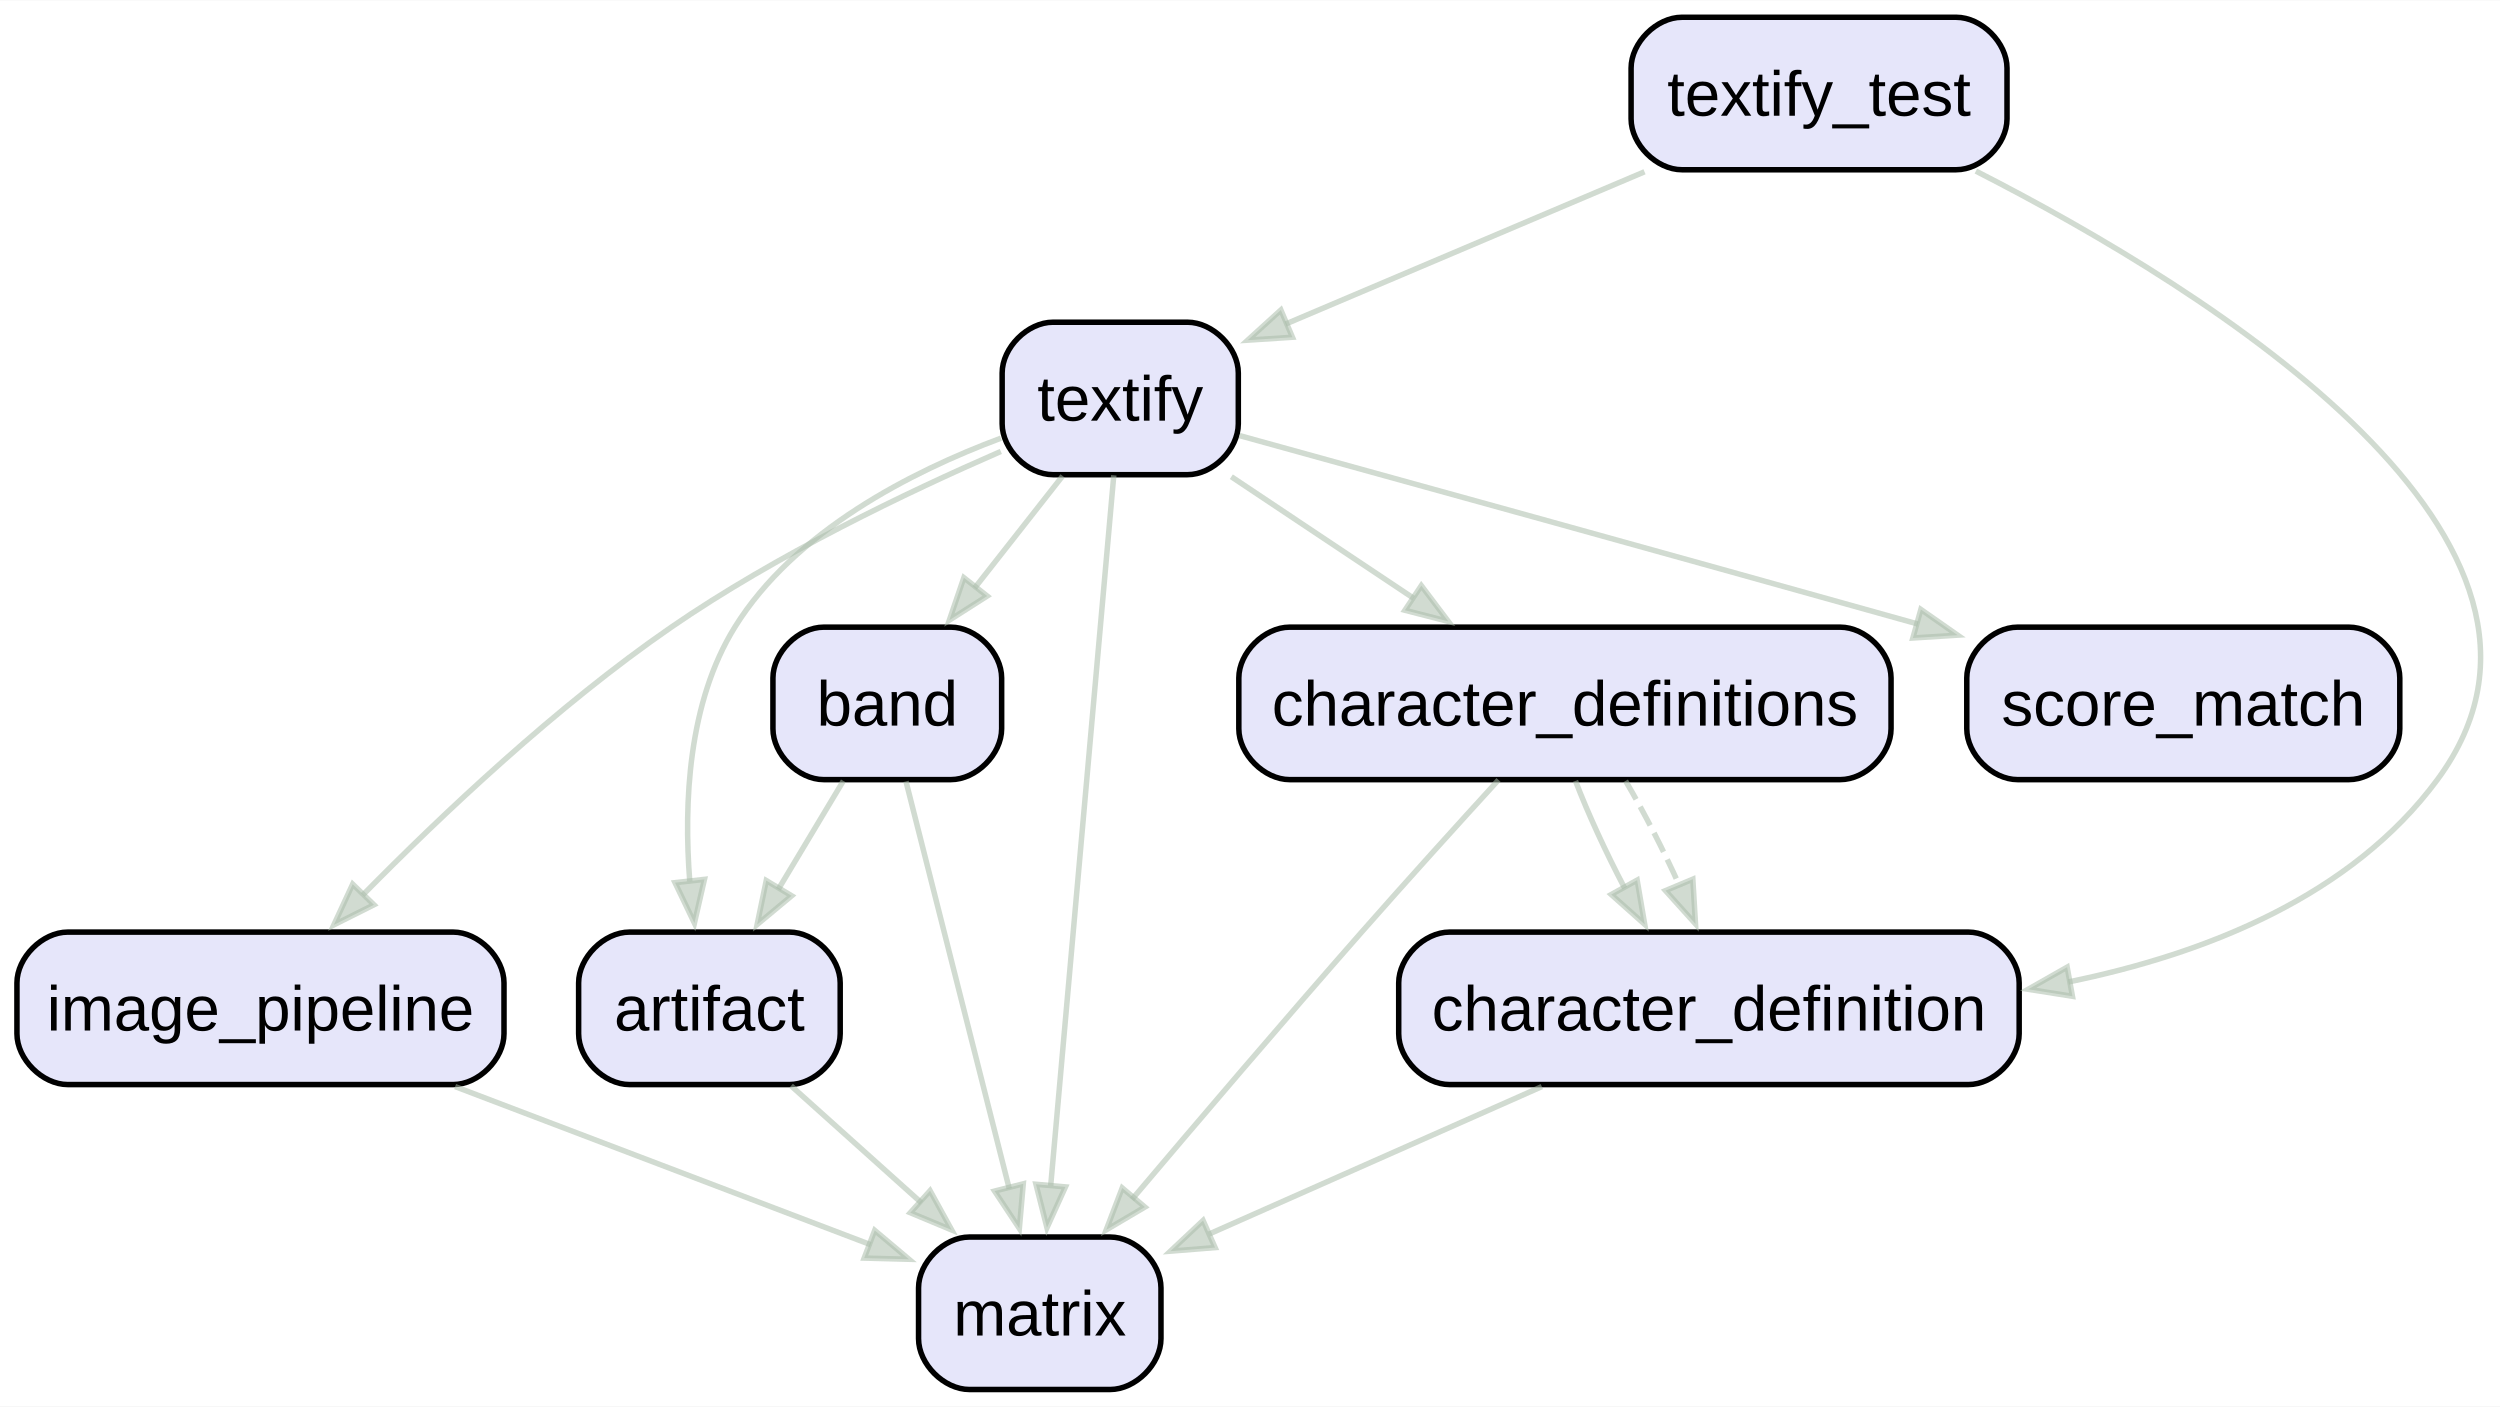
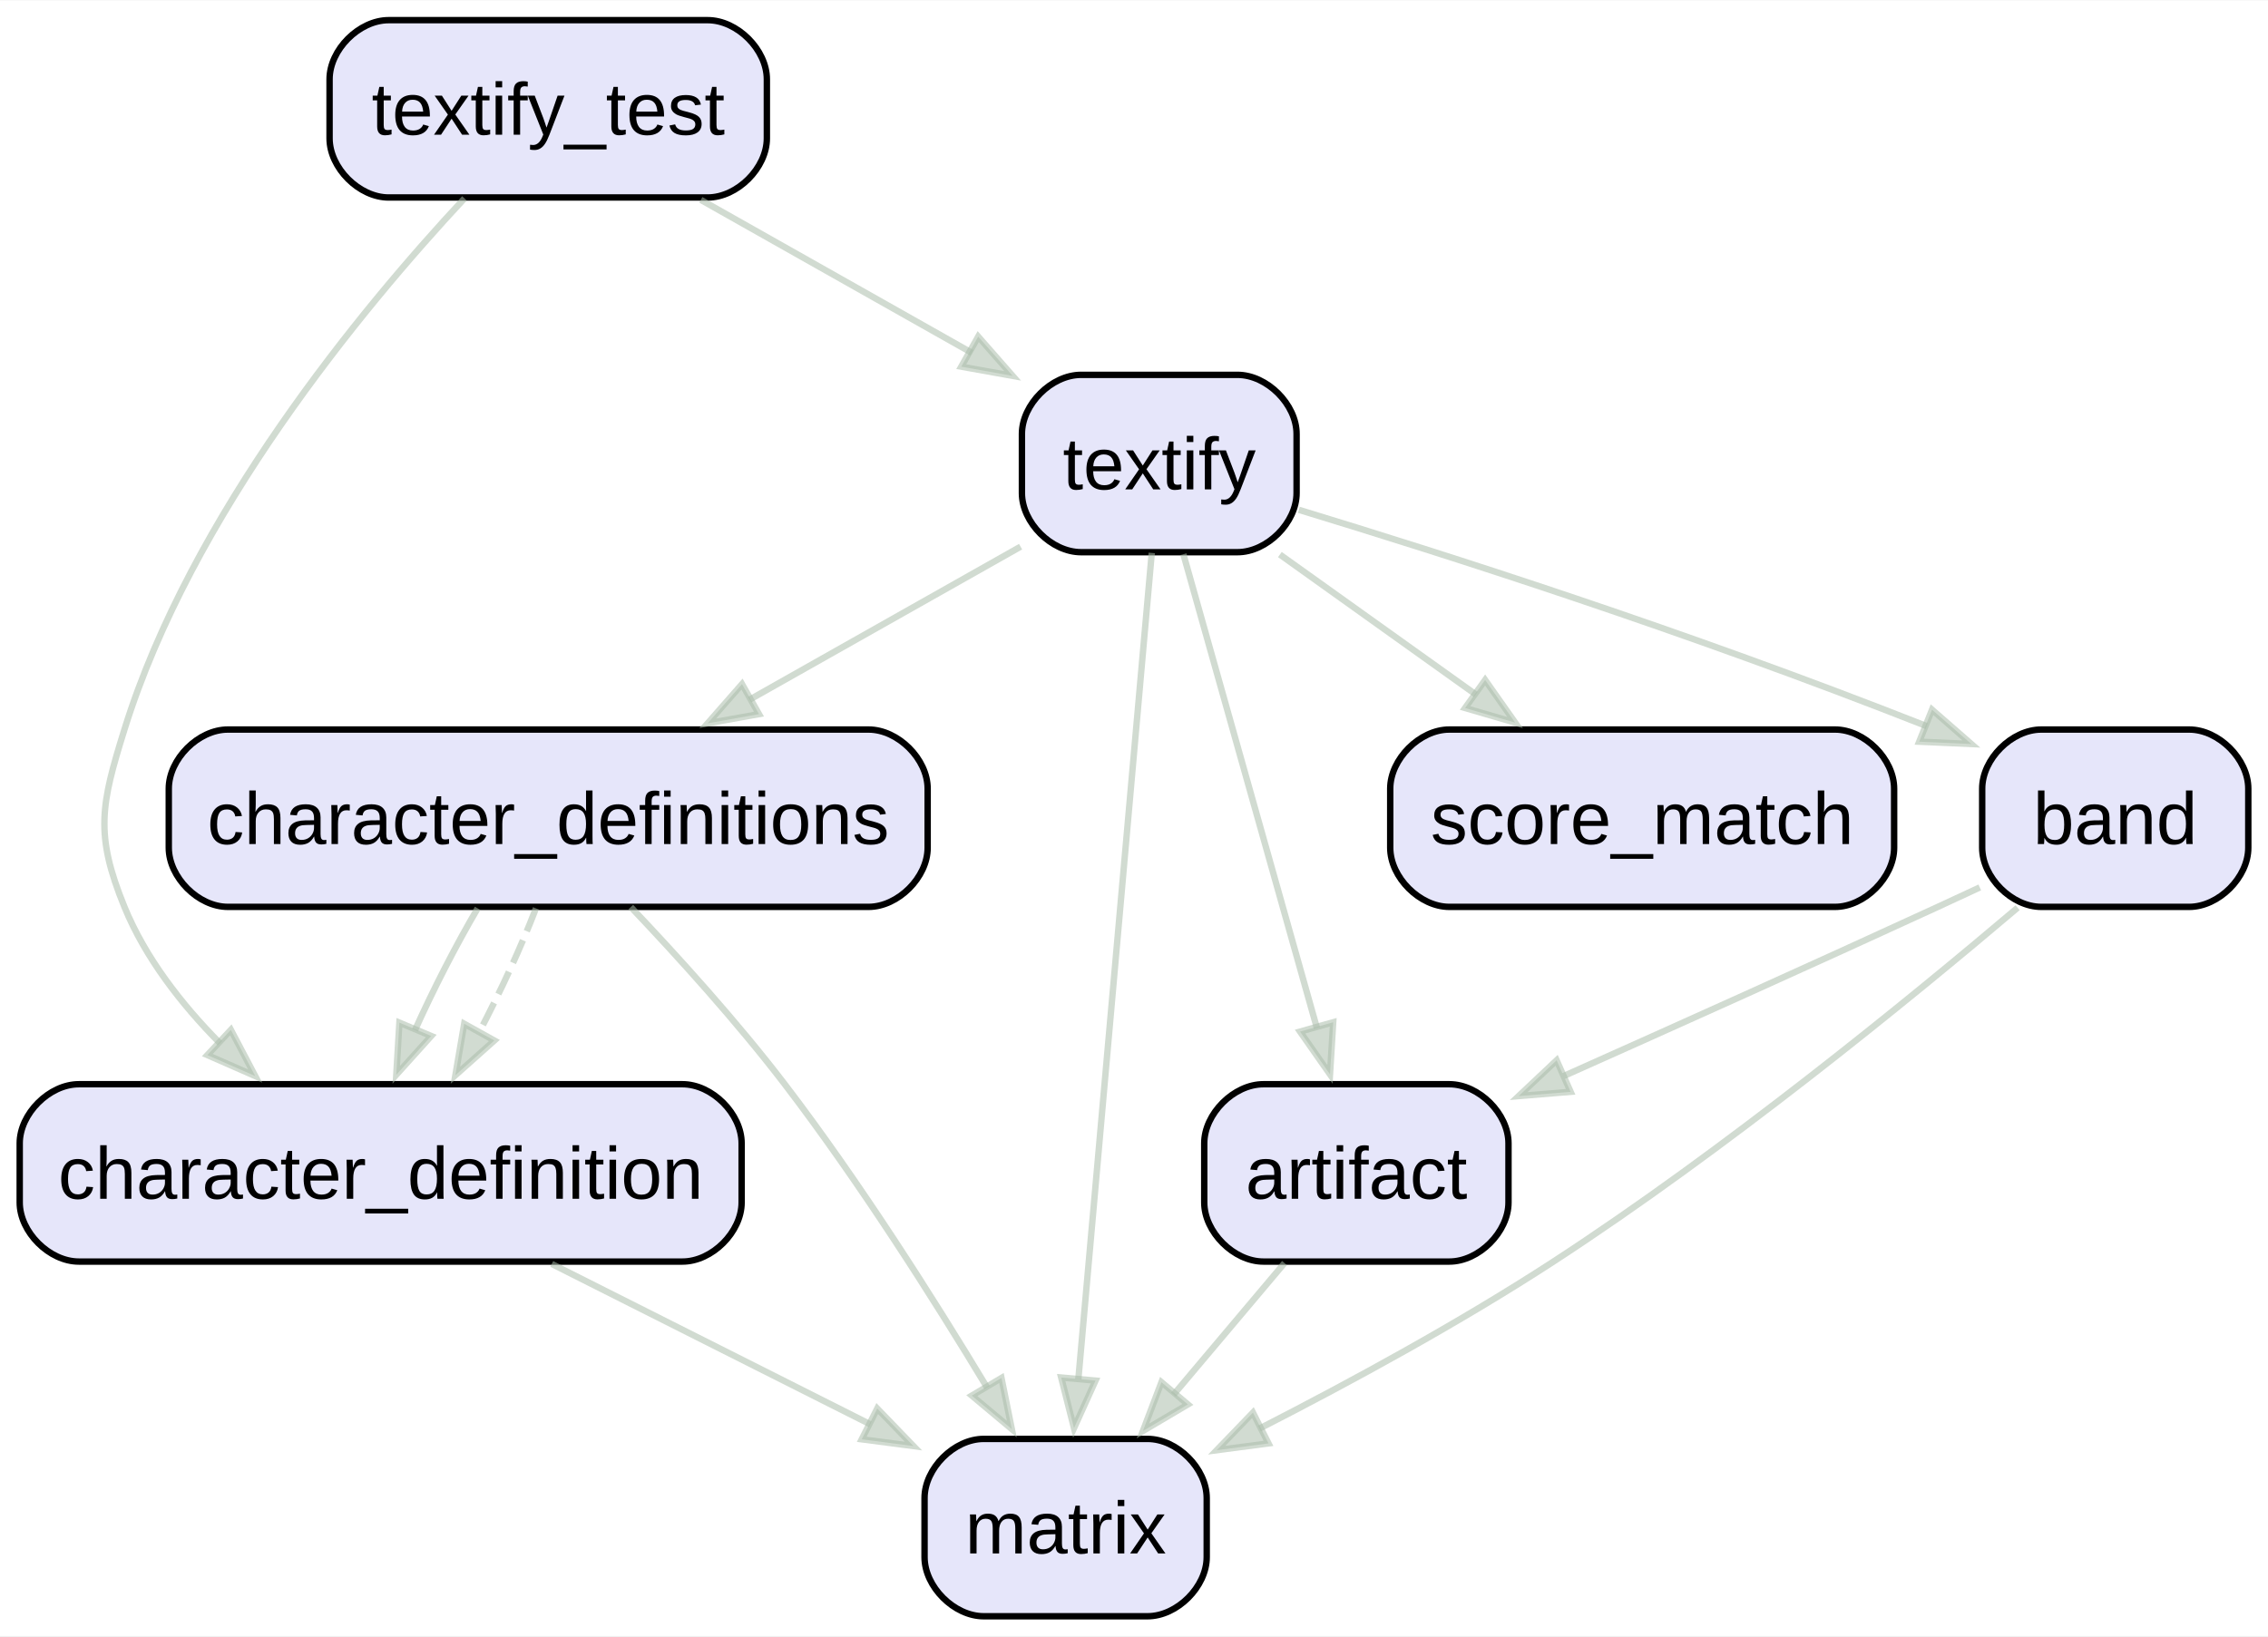
- <svg xmlns="http://www.w3.org/2000/svg" width="590pt" height="332pt" viewBox="0.00 0.00 590.28 332.00">
+ <svg xmlns="http://www.w3.org/2000/svg" width="460pt" height="332pt" viewBox="0.00 0.00 460.25 332.00">
  <g id="graph0" class="graph" transform="scale(1 1) rotate(0) translate(4 328)">
-     <polygon fill="white" stroke="none" points="-4,4 -4,-328 586.28,-328 586.28,4 -4,4" />
+     <polygon fill="white" stroke="none" points="-4,4 -4,-328 456.25,-328 456.25,4 -4,4" />
    <g id="node1" class="node">
-       <path fill="Lavender" stroke="black" stroke-width="1.3" d="M457.88,-324C457.88,-324 393.12,-324 393.12,-324 387.12,-324 381.12,-318 381.12,-312 381.12,-312 381.12,-300 381.12,-300 381.12,-294 387.12,-288 393.12,-288 393.12,-288 457.88,-288 457.88,-288 463.88,-288 469.88,-294 469.88,-300 469.88,-300 469.88,-312 469.88,-312 469.88,-318 463.88,-324 457.88,-324" />
-       <text text-anchor="middle" x="425.5" y="-300.75" font-family="Arial" font-size="15.00">textify_test</text>
+       <path fill="Lavender" stroke="black" stroke-width="1.3" d="M139.62,-324C139.62,-324 74.88,-324 74.88,-324 68.88,-324 62.88,-318 62.88,-312 62.88,-312 62.88,-300 62.88,-300 62.88,-294 68.88,-288 74.88,-288 74.88,-288 139.62,-288 139.62,-288 145.62,-288 151.62,-294 151.62,-300 151.62,-300 151.62,-312 151.62,-312 151.62,-318 145.62,-324 139.62,-324" />
+       <text text-anchor="middle" x="107.25" y="-300.75" font-family="Arial" font-size="15.00">textify_test</text>
+     </g>
+     <g id="node5" class="node">
+       <path fill="Lavender" stroke="black" stroke-width="1.3" d="M134.5,-108C134.5,-108 12,-108 12,-108 6,-108 0,-102 0,-96 0,-96 0,-84 0,-84 0,-78 6,-72 12,-72 12,-72 134.5,-72 134.5,-72 140.5,-72 146.5,-78 146.5,-84 146.5,-84 146.5,-96 146.5,-96 146.5,-102 140.5,-108 134.5,-108" />
+       <text text-anchor="middle" x="73.25" y="-84.75" font-family="Arial" font-size="15.00">character_definition</text>
+     </g>
+     <g id="edge1" class="edge">
+       <path fill="none" stroke="#aabbaa" stroke-width="1.3" stroke-opacity="0.533" d="M90.26,-287.82C69.29,-265.3 34.77,-223.52 21.25,-180 16.5,-164.72 15.2,-158.81 21.25,-144 25.48,-133.66 32.8,-124.25 40.64,-116.32" />
+       <polygon fill="#aabbaa" fill-opacity="0.533" stroke="#aabbaa" stroke-width="1.3" stroke-opacity="0.533" points="42.85,-119.04 47.79,-109.66 38.08,-113.92 42.85,-119.04" />
    </g>
    <g id="node6" class="node">
-       <path fill="Lavender" stroke="black" stroke-width="1.3" d="M460.75,-108C460.75,-108 338.25,-108 338.25,-108 332.25,-108 326.25,-102 326.25,-96 326.25,-96 326.25,-84 326.25,-84 326.25,-78 332.25,-72 338.25,-72 338.25,-72 460.75,-72 460.75,-72 466.75,-72 472.75,-78 472.75,-84 472.75,-84 472.75,-96 472.75,-96 472.75,-102 466.75,-108 460.75,-108" />
-       <text text-anchor="middle" x="399.5" y="-84.75" font-family="Arial" font-size="15.00">character_definition</text>
+       <path fill="Lavender" stroke="black" stroke-width="1.3" d="M247.12,-252C247.12,-252 215.38,-252 215.38,-252 209.38,-252 203.38,-246 203.38,-240 203.38,-240 203.38,-228 203.38,-228 203.38,-222 209.38,-216 215.38,-216 215.38,-216 247.12,-216 247.12,-216 253.12,-216 259.12,-222 259.12,-228 259.12,-228 259.12,-240 259.12,-240 259.12,-246 253.12,-252 247.12,-252" />
+       <text text-anchor="middle" x="231.25" y="-228.75" font-family="Arial" font-size="15.00">textify</text>
    </g>
-     <g id="edge1" class="edge">
-       <path fill="none" stroke="#aabbaa" stroke-width="1.3" stroke-opacity="0.533" d="M462.53,-287.68C518.25,-259.23 612.96,-200.16 571.5,-144 551.25,-116.57 517,-102.89 484.38,-96.23" />
-       <polygon fill="#aabbaa" fill-opacity="0.533" stroke="#aabbaa" stroke-width="1.3" stroke-opacity="0.533" points="485.33,-92.84 474.87,-94.5 484.08,-99.73 485.33,-92.84" />
+     <g id="edge2" class="edge">
+       <path fill="none" stroke="#aabbaa" stroke-width="1.3" stroke-opacity="0.533" d="M138.22,-287.52C154.89,-278.11 175.59,-266.42 193.23,-256.46" />
+       <polygon fill="#aabbaa" fill-opacity="0.533" stroke="#aabbaa" stroke-width="1.3" stroke-opacity="0.533" points="194.51,-259.76 201.5,-251.79 191.07,-253.66 194.51,-259.76" />
+     </g>
+     <g id="node2" class="node">
+       <path fill="Lavender" stroke="black" stroke-width="1.3" d="M440.25,-180C440.25,-180 410.25,-180 410.25,-180 404.25,-180 398.25,-174 398.25,-168 398.25,-168 398.25,-156 398.25,-156 398.25,-150 404.25,-144 410.25,-144 410.25,-144 440.25,-144 440.25,-144 446.25,-144 452.25,-150 452.25,-156 452.25,-156 452.25,-168 452.25,-168 452.25,-174 446.25,-180 440.25,-180" />
+       <text text-anchor="middle" x="425.25" y="-156.75" font-family="Arial" font-size="15.00">band</text>
+     </g>
+     <g id="node3" class="node">
+       <path fill="Lavender" stroke="black" stroke-width="1.3" d="M290.12,-108C290.12,-108 252.38,-108 252.38,-108 246.38,-108 240.38,-102 240.38,-96 240.38,-96 240.38,-84 240.38,-84 240.38,-78 246.38,-72 252.38,-72 252.38,-72 290.12,-72 290.12,-72 296.12,-72 302.12,-78 302.12,-84 302.12,-84 302.12,-96 302.12,-96 302.12,-102 296.12,-108 290.12,-108" />
+       <text text-anchor="middle" x="271.25" y="-84.75" font-family="Arial" font-size="15.00">artifact</text>
+     </g>
+     <g id="edge3" class="edge">
+       <path fill="none" stroke="#aabbaa" stroke-width="1.3" stroke-opacity="0.533" d="M397.76,-147.95C394.89,-146.61 392.01,-145.27 389.25,-144 364.12,-132.43 335.85,-119.72 313.29,-109.65" />
+       <polygon fill="#aabbaa" fill-opacity="0.533" stroke="#aabbaa" stroke-width="1.3" stroke-opacity="0.533" points="314.73,-106.46 304.18,-105.59 311.89,-112.86 314.73,-106.46" />
    </g>
    <g id="node7" class="node">
-       <path fill="Lavender" stroke="black" stroke-width="1.3" d="M276.38,-252C276.38,-252 244.62,-252 244.62,-252 238.62,-252 232.62,-246 232.62,-240 232.62,-240 232.62,-228 232.62,-228 232.62,-222 238.62,-216 244.62,-216 244.62,-216 276.38,-216 276.38,-216 282.38,-216 288.38,-222 288.38,-228 288.38,-228 288.38,-240 288.38,-240 288.38,-246 282.38,-252 276.38,-252" />
-       <text text-anchor="middle" x="260.5" y="-228.75" font-family="Arial" font-size="15.00">textify</text>
+       <path fill="Lavender" stroke="black" stroke-width="1.3" d="M228.88,-36C228.88,-36 195.62,-36 195.62,-36 189.62,-36 183.62,-30 183.62,-24 183.62,-24 183.62,-12 183.62,-12 183.62,-6 189.62,0 195.62,0 195.62,0 228.88,0 228.88,0 234.88,0 240.88,-6 240.88,-12 240.88,-12 240.88,-24 240.88,-24 240.88,-30 234.88,-36 228.88,-36" />
+       <text text-anchor="middle" x="212.25" y="-12.75" font-family="Arial" font-size="15.00">matrix</text>
    </g>
-     <g id="edge2" class="edge">
-       <path fill="none" stroke="#aabbaa" stroke-width="1.3" stroke-opacity="0.533" d="M384.29,-287.52C358.35,-276.51 325.07,-262.39 299.55,-251.57" />
-       <polygon fill="#aabbaa" fill-opacity="0.533" stroke="#aabbaa" stroke-width="1.3" stroke-opacity="0.533" points="301.16,-248.45 290.59,-247.76 298.43,-254.89 301.16,-248.45" />
+     <g id="edge4" class="edge">
+       <path fill="none" stroke="#aabbaa" stroke-width="1.3" stroke-opacity="0.533" d="M405.44,-143.83C383.29,-125.04 345.97,-94.61 311.25,-72 292.27,-59.64 270.12,-47.58 251.59,-38.1" />
+       <polygon fill="#aabbaa" fill-opacity="0.533" stroke="#aabbaa" stroke-width="1.3" stroke-opacity="0.533" points="253.42,-35.09 242.91,-33.71 250.26,-41.34 253.42,-35.09" />
    </g>
-     <g id="node2" class="node">
-       <path fill="Lavender" stroke="black" stroke-width="1.3" d="M220.5,-180C220.5,-180 190.5,-180 190.5,-180 184.5,-180 178.5,-174 178.5,-168 178.5,-168 178.5,-156 178.5,-156 178.5,-150 184.5,-144 190.5,-144 190.5,-144 220.5,-144 220.5,-144 226.5,-144 232.5,-150 232.5,-156 232.5,-156 232.5,-168 232.5,-168 232.5,-174 226.5,-180 220.5,-180" />
-       <text text-anchor="middle" x="205.5" y="-156.75" font-family="Arial" font-size="15.00">band</text>
+     <g id="edge5" class="edge">
+       <path fill="none" stroke="#aabbaa" stroke-width="1.3" stroke-opacity="0.533" d="M256.67,-71.7C249.88,-63.64 241.66,-53.89 234.15,-44.98" />
+       <polygon fill="#aabbaa" fill-opacity="0.533" stroke="#aabbaa" stroke-width="1.3" stroke-opacity="0.533" points="237.06,-43 227.93,-37.61 231.7,-47.51 237.06,-43" />
    </g>
    <g id="node4" class="node">
-       <path fill="Lavender" stroke="black" stroke-width="1.3" d="M182.38,-108C182.38,-108 144.62,-108 144.62,-108 138.62,-108 132.62,-102 132.62,-96 132.62,-96 132.62,-84 132.62,-84 132.62,-78 138.62,-72 144.62,-72 144.62,-72 182.38,-72 182.38,-72 188.38,-72 194.38,-78 194.38,-84 194.38,-84 194.38,-96 194.38,-96 194.38,-102 188.38,-108 182.38,-108" />
-       <text text-anchor="middle" x="163.5" y="-84.75" font-family="Arial" font-size="15.00">artifact</text>
+       <path fill="Lavender" stroke="black" stroke-width="1.3" d="M368.38,-180C368.38,-180 290.12,-180 290.12,-180 284.12,-180 278.12,-174 278.12,-168 278.12,-168 278.12,-156 278.12,-156 278.12,-150 284.12,-144 290.12,-144 290.12,-144 368.38,-144 368.38,-144 374.38,-144 380.38,-150 380.38,-156 380.38,-156 380.38,-168 380.38,-168 380.38,-174 374.38,-180 368.38,-180" />
+       <text text-anchor="middle" x="329.25" y="-156.75" font-family="Arial" font-size="15.00">score_match</text>
    </g>
-     <g id="edge3" class="edge">
-       <path fill="none" stroke="#aabbaa" stroke-width="1.3" stroke-opacity="0.533" d="M195.12,-143.7C190.49,-135.98 184.93,-126.71 179.77,-118.11" />
-       <polygon fill="#aabbaa" fill-opacity="0.533" stroke="#aabbaa" stroke-width="1.3" stroke-opacity="0.533" points="182.92,-116.57 174.77,-109.79 176.92,-120.17 182.92,-116.57" />
+     <g id="edge6" class="edge">
+       <path fill="none" stroke="#aabbaa" stroke-width="1.3" stroke-opacity="0.533" d="M107.97,-71.52C127.6,-61.63 152.22,-49.23 172.6,-38.97" />
+       <polygon fill="#aabbaa" fill-opacity="0.533" stroke="#aabbaa" stroke-width="1.3" stroke-opacity="0.533" points="174.02,-42.17 181.37,-34.55 170.87,-35.92 174.02,-42.17" />
+     </g>
+     <g id="edge8" class="edge">
+       <path fill="none" stroke="#aabbaa" stroke-width="1.3" stroke-opacity="0.533" d="M259.58,-224.6C289.3,-215.55 337.52,-200.21 386.98,-180.69" />
+       <polygon fill="#aabbaa" fill-opacity="0.533" stroke="#aabbaa" stroke-width="1.3" stroke-opacity="0.533" points="388.07,-184.03 396.05,-177.06 385.47,-177.53 388.07,-184.03" />
+     </g>
+     <g id="edge7" class="edge">
+       <path fill="none" stroke="#aabbaa" stroke-width="1.3" stroke-opacity="0.533" d="M236.15,-215.59C242.91,-191.61 255.15,-148.14 263.24,-119.42" />
+       <polygon fill="#aabbaa" fill-opacity="0.533" stroke="#aabbaa" stroke-width="1.3" stroke-opacity="0.533" points="266.55,-120.58 265.9,-110 259.82,-118.68 266.55,-120.58" />
+     </g>
+     <g id="edge11" class="edge">
+       <path fill="none" stroke="#aabbaa" stroke-width="1.3" stroke-opacity="0.533" d="M255.73,-215.52C267.74,-206.93 282.41,-196.46 295.48,-187.12" />
+       <polygon fill="#aabbaa" fill-opacity="0.533" stroke="#aabbaa" stroke-width="1.3" stroke-opacity="0.533" points="297.38,-190.06 303.48,-181.4 293.31,-184.37 297.38,-190.06" />
+     </g>
+     <g id="edge10" class="edge">
+       <path fill="none" stroke="#aabbaa" stroke-width="1.3" stroke-opacity="0.533" d="M229.73,-215.85C226.48,-179.3 218.86,-93.4 214.83,-48.11" />
+       <polygon fill="#aabbaa" fill-opacity="0.533" stroke="#aabbaa" stroke-width="1.3" stroke-opacity="0.533" points="218.32,-47.84 213.95,-38.19 211.35,-48.46 218.32,-47.84" />
    </g>
    <g id="node8" class="node">
-       <path fill="Lavender" stroke="black" stroke-width="1.3" d="M258.12,-36C258.12,-36 224.88,-36 224.88,-36 218.88,-36 212.88,-30 212.88,-24 212.88,-24 212.88,-12 212.88,-12 212.88,-6 218.88,0 224.88,0 224.88,0 258.12,0 258.12,0 264.12,0 270.12,-6 270.12,-12 270.12,-12 270.12,-24 270.12,-24 270.12,-30 264.12,-36 258.12,-36" />
-       <text text-anchor="middle" x="241.5" y="-12.75" font-family="Arial" font-size="15.00">matrix</text>
-     </g>
-     <g id="edge4" class="edge">
-       <path fill="none" stroke="#aabbaa" stroke-width="1.3" stroke-opacity="0.533" d="M209.91,-143.59C215.99,-119.61 227.01,-76.14 234.3,-47.42" />
-       <polygon fill="#aabbaa" fill-opacity="0.533" stroke="#aabbaa" stroke-width="1.3" stroke-opacity="0.533" points="237.61,-48.57 236.68,-38.02 230.83,-46.85 237.61,-48.57" />
-     </g>
-     <g id="node3" class="node">
-       <path fill="Lavender" stroke="black" stroke-width="1.3" d="M103,-108C103,-108 12,-108 12,-108 6,-108 0,-102 0,-96 0,-96 0,-84 0,-84 0,-78 6,-72 12,-72 12,-72 103,-72 103,-72 109,-72 115,-78 115,-84 115,-84 115,-96 115,-96 115,-102 109,-108 103,-108" />
-       <text text-anchor="middle" x="57.5" y="-84.75" font-family="Arial" font-size="15.00">image_pipeline</text>
-     </g>
-     <g id="edge5" class="edge">
-       <path fill="none" stroke="#aabbaa" stroke-width="1.3" stroke-opacity="0.533" d="M103.46,-71.52C133.62,-60.04 172.68,-45.18 201.55,-34.2" />
-       <polygon fill="#aabbaa" fill-opacity="0.533" stroke="#aabbaa" stroke-width="1.3" stroke-opacity="0.533" points="202.53,-37.57 210.63,-30.75 200.04,-31.03 202.53,-37.57" />
-     </g>
-     <g id="edge6" class="edge">
-       <path fill="none" stroke="#aabbaa" stroke-width="1.3" stroke-opacity="0.533" d="M182.78,-71.7C192.06,-63.37 203.37,-53.22 213.57,-44.07" />
-       <polygon fill="#aabbaa" fill-opacity="0.533" stroke="#aabbaa" stroke-width="1.3" stroke-opacity="0.533" points="215.6,-46.95 220.71,-37.66 210.93,-41.74 215.6,-46.95" />
-     </g>
-     <g id="node5" class="node">
-       <path fill="Lavender" stroke="black" stroke-width="1.3" d="M550.62,-180C550.62,-180 472.38,-180 472.38,-180 466.38,-180 460.38,-174 460.38,-168 460.38,-168 460.38,-156 460.38,-156 460.38,-150 466.38,-144 472.38,-144 472.38,-144 550.62,-144 550.62,-144 556.62,-144 562.62,-150 562.62,-156 562.62,-156 562.62,-168 562.62,-168 562.62,-174 556.62,-180 550.62,-180" />
-       <text text-anchor="middle" x="511.5" y="-156.75" font-family="Arial" font-size="15.00">score_match</text>
-     </g>
-     <g id="edge7" class="edge">
-       <path fill="none" stroke="#aabbaa" stroke-width="1.3" stroke-opacity="0.533" d="M360.04,-71.52C336.05,-60.89 305.51,-47.36 281.44,-36.69" />
-       <polygon fill="#aabbaa" fill-opacity="0.533" stroke="#aabbaa" stroke-width="1.3" stroke-opacity="0.533" points="282.9,-33.51 272.34,-32.66 280.06,-39.91 282.9,-33.51" />
+       <path fill="Lavender" stroke="black" stroke-width="1.3" d="M172.25,-180C172.25,-180 42.25,-180 42.25,-180 36.25,-180 30.25,-174 30.25,-168 30.25,-168 30.25,-156 30.25,-156 30.25,-150 36.25,-144 42.25,-144 42.25,-144 172.25,-144 172.25,-144 178.25,-144 184.25,-150 184.25,-156 184.25,-156 184.25,-168 184.25,-168 184.25,-174 178.25,-180 172.25,-180" />
+       <text text-anchor="middle" x="107.25" y="-156.75" font-family="Arial" font-size="15.00">character_definitions</text>
    </g>
    <g id="edge9" class="edge">
-       <path fill="none" stroke="#aabbaa" stroke-width="1.3" stroke-opacity="0.533" d="M246.9,-215.7C240.64,-207.73 233.08,-198.1 226.14,-189.26" />
-       <polygon fill="#aabbaa" fill-opacity="0.533" stroke="#aabbaa" stroke-width="1.3" stroke-opacity="0.533" points="229.09,-187.35 220.15,-181.65 223.58,-191.68 229.09,-187.35" />
+       <path fill="none" stroke="#aabbaa" stroke-width="1.3" stroke-opacity="0.533" d="M203.11,-217.12C186.87,-207.94 166.14,-196.25 148.12,-186.07" />
+       <polygon fill="#aabbaa" fill-opacity="0.533" stroke="#aabbaa" stroke-width="1.3" stroke-opacity="0.533" points="150.02,-183.13 139.6,-181.26 146.58,-189.22 150.02,-183.13" />
    </g>
-     <g id="edge11" class="edge">
-       <path fill="none" stroke="#aabbaa" stroke-width="1.3" stroke-opacity="0.533" d="M232.31,-221.49C210.24,-211.88 179.24,-197.04 154.5,-180 127.52,-161.43 100.35,-135.76 81.66,-116.76" />
-       <polygon fill="#aabbaa" fill-opacity="0.533" stroke="#aabbaa" stroke-width="1.3" stroke-opacity="0.533" points="84.29,-114.45 74.82,-109.7 79.27,-119.32 84.29,-114.45" />
+     <g id="edge12" class="edge">
+       <path fill="none" stroke="#aabbaa" stroke-width="1.3" stroke-opacity="0.533" d="M92.93,-143.7C88.54,-136.24 83.97,-127.32 80.21,-118.97" />
+       <polygon fill="#aabbaa" fill-opacity="0.533" stroke="#aabbaa" stroke-width="1.3" stroke-opacity="0.533" points="83.51,-117.79 76.42,-109.92 77.05,-120.5 83.51,-117.79" />
    </g>
-     <g id="edge8" class="edge">
-       <path fill="none" stroke="#aabbaa" stroke-width="1.3" stroke-opacity="0.533" d="M232.33,-224.62C211.19,-216.73 183.57,-202.68 169.5,-180 158.49,-162.25 157.41,-138.5 158.86,-120" />
-       <polygon fill="#aabbaa" fill-opacity="0.533" stroke="#aabbaa" stroke-width="1.3" stroke-opacity="0.533" points="162.33,-120.45 159.96,-110.12 155.38,-119.67 162.33,-120.45" />
+     <g id="edge14" class="edge">
+       <path fill="none" stroke="#aabbaa" stroke-width="1.3" stroke-dasharray="5,2" stroke-opacity="0.533" d="M104.76,-143.7C101.84,-136.07 97.63,-126.92 93.16,-118.4" />
+       <polygon fill="#aabbaa" fill-opacity="0.533" stroke="#aabbaa" stroke-width="1.3" stroke-opacity="0.533" points="96.32,-116.87 88.41,-109.82 90.2,-120.27 96.32,-116.87" />
    </g>
    <g id="edge13" class="edge">
-       <path fill="none" stroke="#aabbaa" stroke-width="1.3" stroke-opacity="0.533" d="M288.67,-225.23C323.83,-215.53 386.1,-198.31 448.82,-180.74" />
-       <polygon fill="#aabbaa" fill-opacity="0.533" stroke="#aabbaa" stroke-width="1.3" stroke-opacity="0.533" points="449.54,-184.18 458.22,-178.11 447.65,-177.44 449.54,-184.18" />
-     </g>
-     <g id="edge12" class="edge">
-       <path fill="none" stroke="#aabbaa" stroke-width="1.3" stroke-opacity="0.533" d="M258.98,-215.85C255.73,-179.3 248.11,-93.4 244.08,-48.11" />
-       <polygon fill="#aabbaa" fill-opacity="0.533" stroke="#aabbaa" stroke-width="1.3" stroke-opacity="0.533" points="247.57,-47.84 243.2,-38.19 240.6,-48.46 247.57,-47.84" />
-     </g>
-     <g id="node9" class="node">
-       <path fill="Lavender" stroke="black" stroke-width="1.3" d="M430.5,-180C430.5,-180 300.5,-180 300.5,-180 294.5,-180 288.5,-174 288.5,-168 288.5,-168 288.5,-156 288.5,-156 288.5,-150 294.5,-144 300.5,-144 300.5,-144 430.5,-144 430.5,-144 436.5,-144 442.5,-150 442.5,-156 442.5,-156 442.5,-168 442.5,-168 442.5,-174 436.5,-180 430.5,-180" />
-       <text text-anchor="middle" x="365.5" y="-156.75" font-family="Arial" font-size="15.00">character_definitions</text>
-     </g>
-     <g id="edge10" class="edge">
-       <path fill="none" stroke="#aabbaa" stroke-width="1.3" stroke-opacity="0.533" d="M286.73,-215.52C299.73,-206.85 315.63,-196.25 329.73,-186.85" />
-       <polygon fill="#aabbaa" fill-opacity="0.533" stroke="#aabbaa" stroke-width="1.3" stroke-opacity="0.533" points="331.59,-189.81 337.97,-181.35 327.71,-183.99 331.59,-189.81" />
-     </g>
-     <g id="edge14" class="edge">
-       <path fill="none" stroke="#aabbaa" stroke-width="1.3" stroke-opacity="0.533" d="M367.99,-143.7C370.91,-136.07 375.12,-126.92 379.59,-118.4" />
-       <polygon fill="#aabbaa" fill-opacity="0.533" stroke="#aabbaa" stroke-width="1.3" stroke-opacity="0.533" points="382.55,-120.27 384.34,-109.82 376.43,-116.87 382.55,-120.27" />
-     </g>
-     <g id="edge16" class="edge">
-       <path fill="none" stroke="#aabbaa" stroke-width="1.3" stroke-dasharray="5,2" stroke-opacity="0.533" d="M379.82,-143.7C384.21,-136.24 388.78,-127.32 392.54,-118.97" />
-       <polygon fill="#aabbaa" fill-opacity="0.533" stroke="#aabbaa" stroke-width="1.3" stroke-opacity="0.533" points="395.7,-120.5 396.33,-109.92 389.24,-117.79 395.7,-120.5" />
-     </g>
-     <g id="edge15" class="edge">
-       <path fill="none" stroke="#aabbaa" stroke-width="1.3" stroke-opacity="0.533" d="M349.81,-143.93C340.37,-133.6 328.16,-120.12 317.5,-108 298.99,-86.95 278.36,-62.74 263.27,-44.89" />
-       <polygon fill="#aabbaa" fill-opacity="0.533" stroke="#aabbaa" stroke-width="1.3" stroke-opacity="0.533" points="266.32,-43.08 257.19,-37.69 260.97,-47.59 266.32,-43.08" />
+       <path fill="none" stroke="#aabbaa" stroke-width="1.3" stroke-opacity="0.533" d="M124.01,-143.97C133.6,-133.87 145.6,-120.62 155.25,-108 170.36,-88.23 185.46,-64.43 196.32,-46.42" />
+       <polygon fill="#aabbaa" fill-opacity="0.533" stroke="#aabbaa" stroke-width="1.3" stroke-opacity="0.533" points="199.23,-48.37 201.33,-37.99 193.21,-44.79 199.23,-48.37" />
    </g>
  </g>
</svg>
